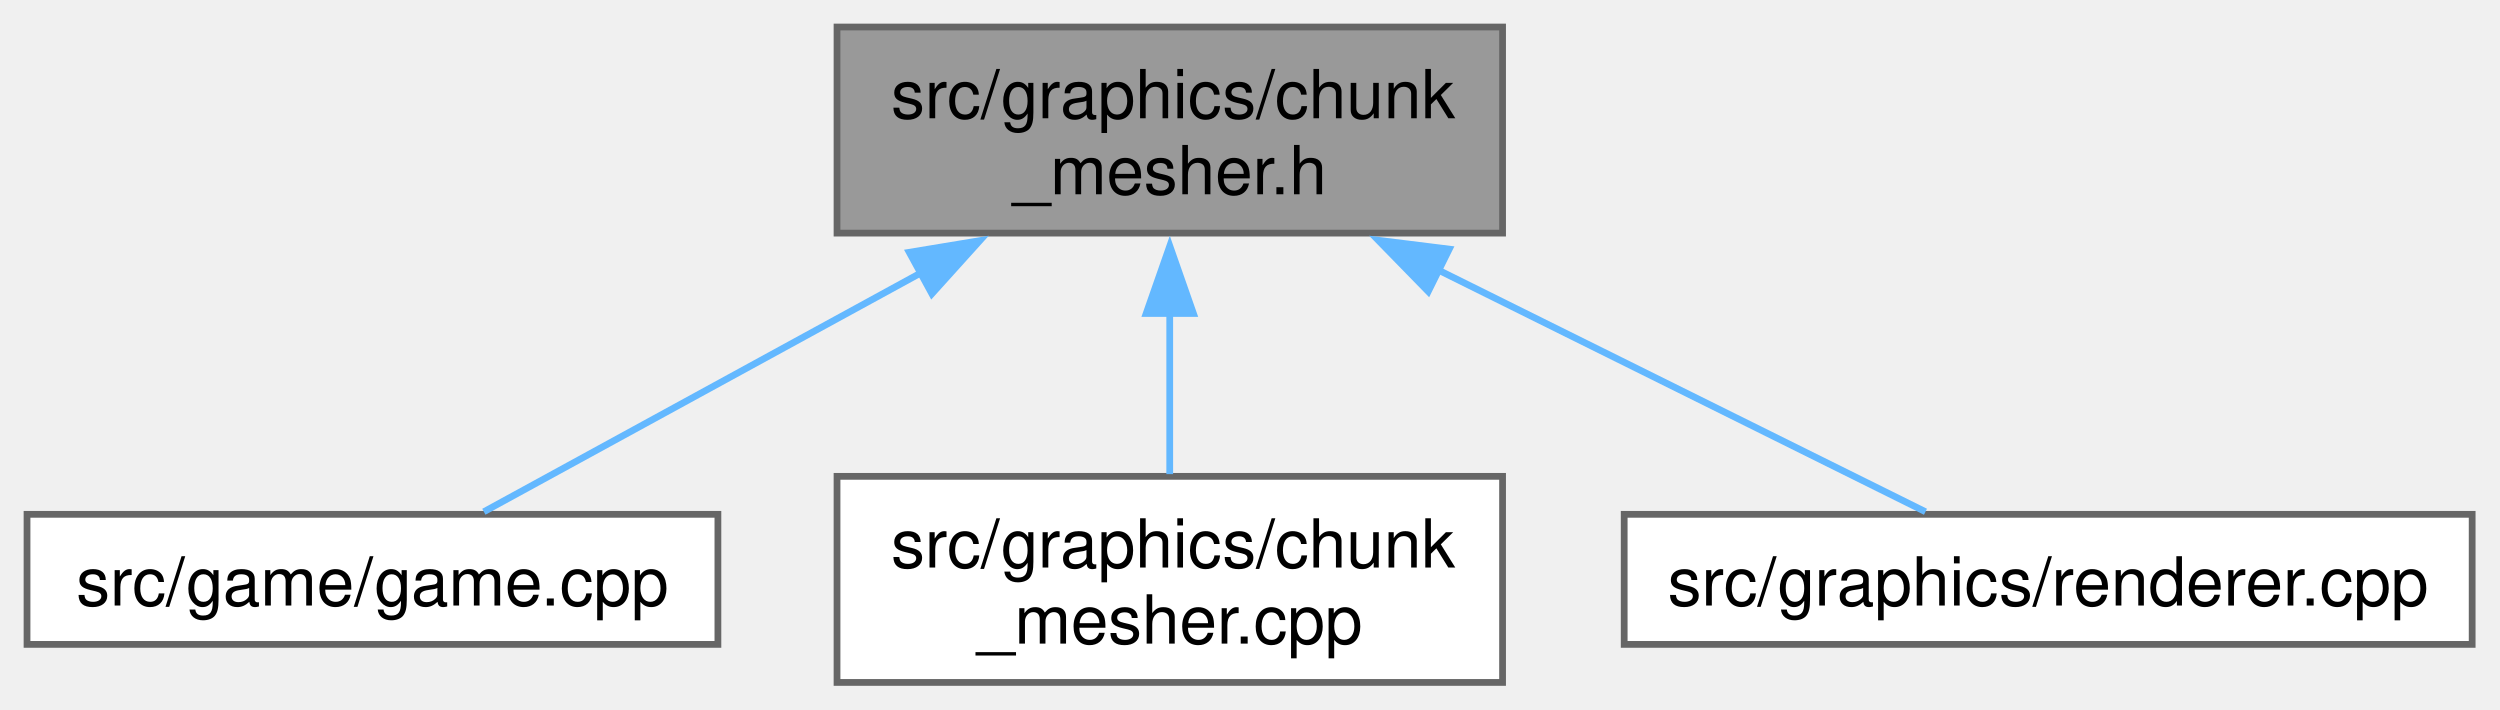
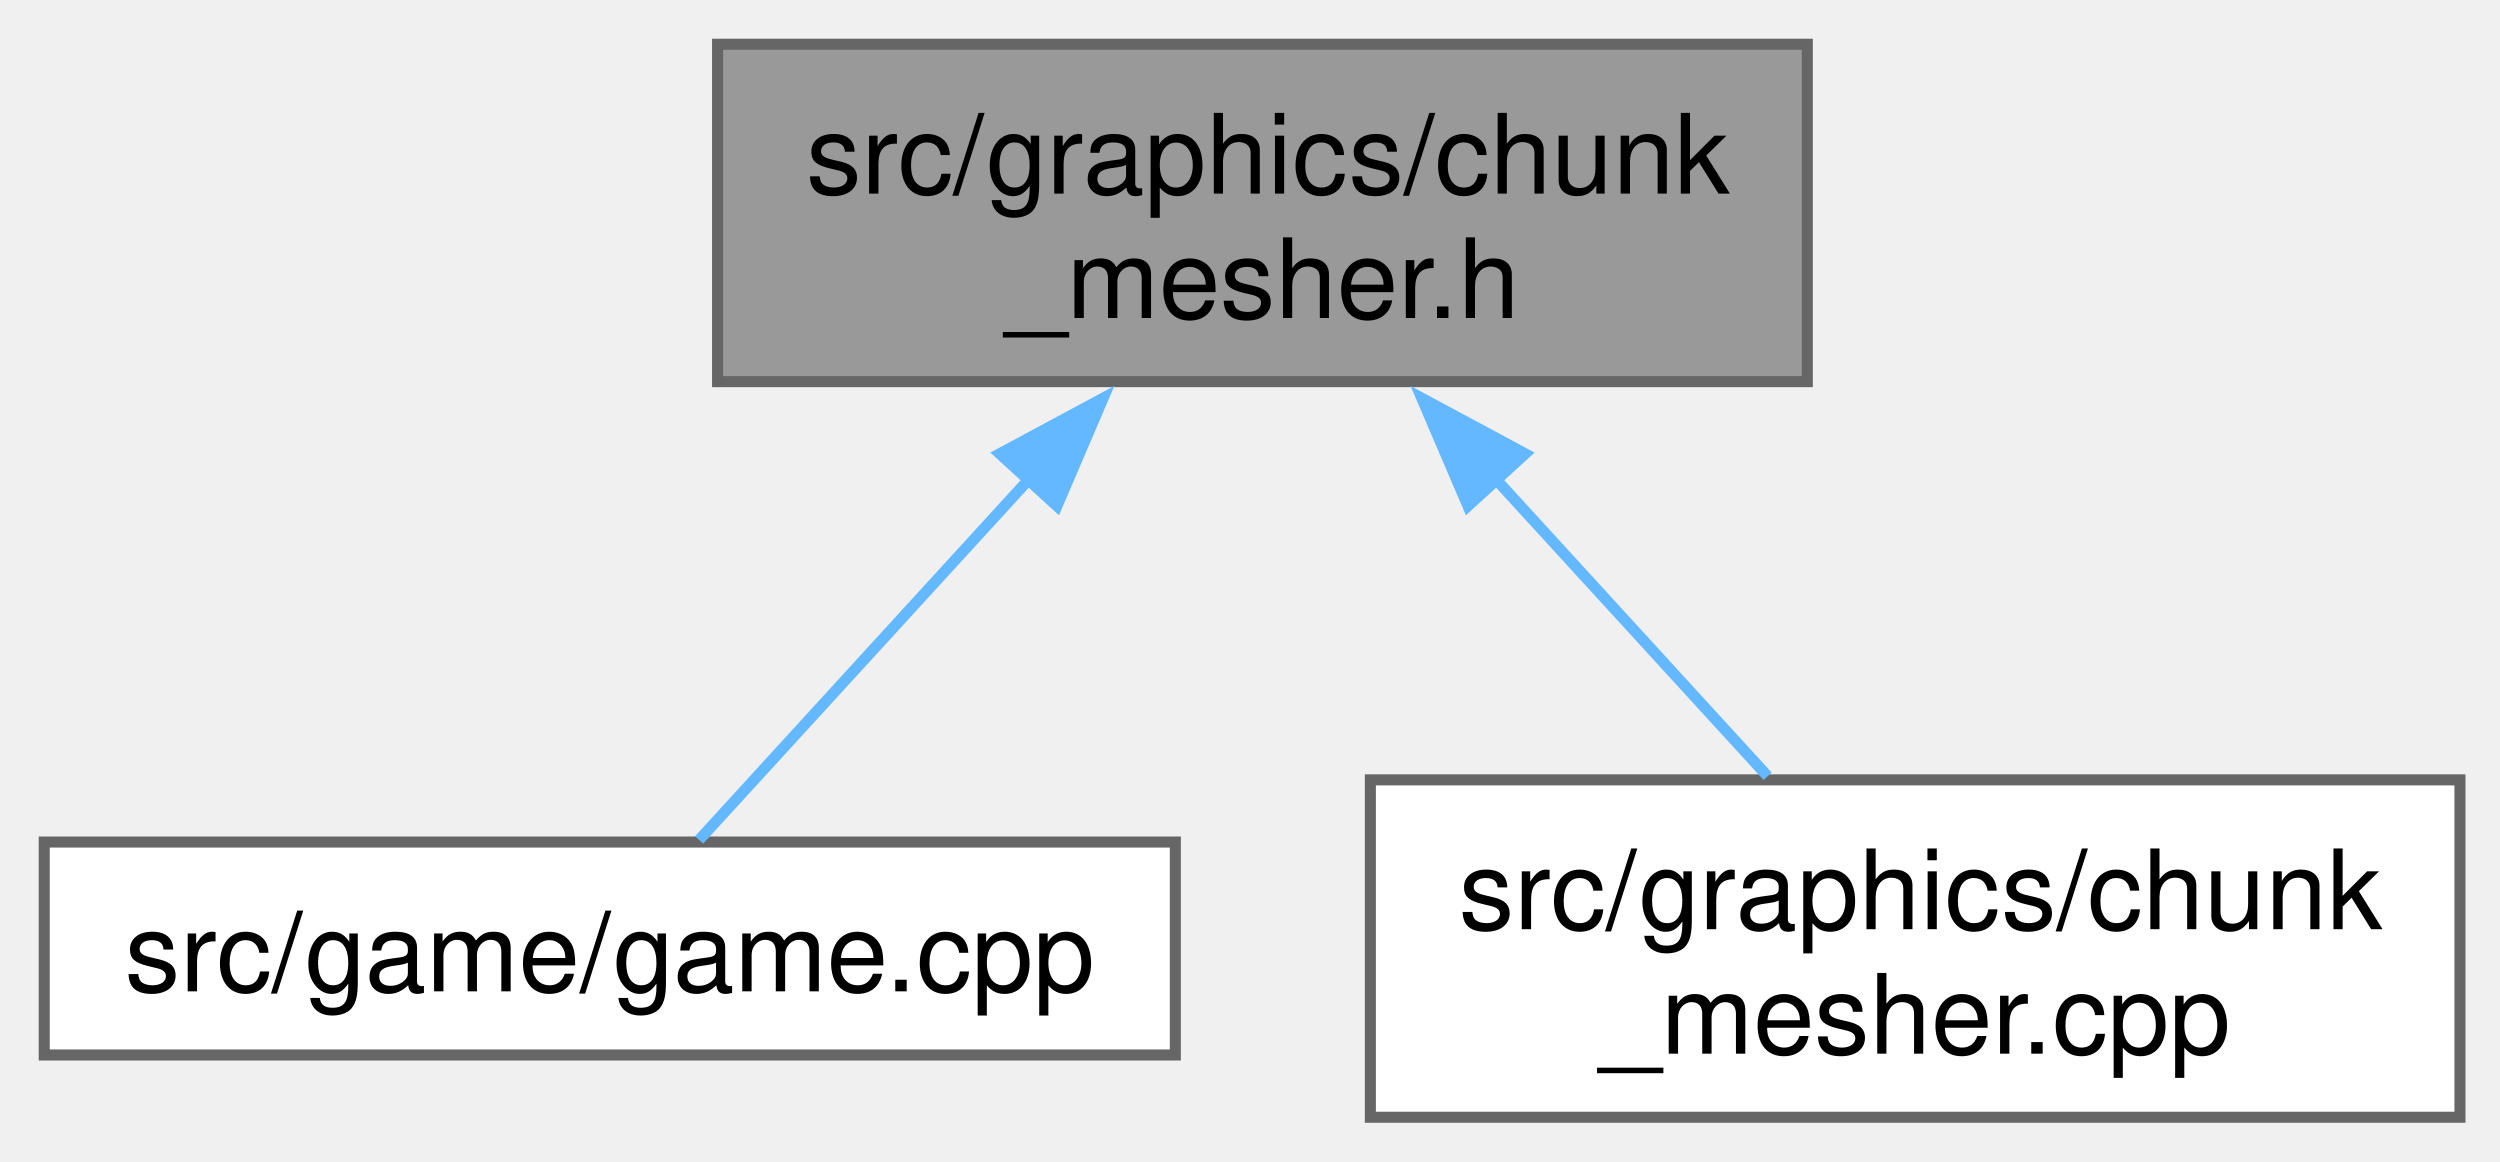
- <svg xmlns="http://www.w3.org/2000/svg" xmlns:xlink="http://www.w3.org/1999/xlink" width="370pt" height="105pt" viewBox="0.00 0.00 370.00 105.00">
+ <svg xmlns="http://www.w3.org/2000/svg" xmlns:xlink="http://www.w3.org/1999/xlink" width="226pt" height="105pt" viewBox="0.00 0.00 226.00 105.00">
  <g id="graph0" class="graph" transform="scale(1 1) rotate(0) translate(4 101)">
    <g id="Node000001" class="node">
      <g id="a_Node000001">
        <a xlink:title=" ">
-           <polygon fill="#999999" stroke="#666666" points="218.38,-97 119.88,-97 119.88,-66.5 218.38,-66.5 218.38,-97" />
-           <text xml:space="preserve" text-anchor="start" x="127.88" y="-83.5" font-family="Helvetica,sans-Serif" font-size="10.00">src/graphics/chunk</text>
-           <text xml:space="preserve" text-anchor="middle" x="169.12" y="-72.25" font-family="Helvetica,sans-Serif" font-size="10.00">_mesher.h</text>
+           <polygon fill="#999999" stroke="#666666" points="159.38,-97 60.87,-97 60.87,-66.5 159.38,-66.5 159.38,-97" />
+           <text xml:space="preserve" text-anchor="start" x="68.88" y="-83.5" font-family="Helvetica,sans-Serif" font-size="10.00">src/graphics/chunk</text>
+           <text xml:space="preserve" text-anchor="middle" x="110.12" y="-72.25" font-family="Helvetica,sans-Serif" font-size="10.00">_mesher.h</text>
        </a>
      </g>
    </g>
    <g id="Node000002" class="node">
      <g id="a_Node000002">
        <a xlink:href="game_8cpp.html" target="_top" xlink:title=" ">
          <polygon fill="white" stroke="#666666" points="102.25,-24.88 0,-24.88 0,-5.63 102.25,-5.63 102.25,-24.88" />
          <text xml:space="preserve" text-anchor="middle" x="51.12" y="-11.38" font-family="Helvetica,sans-Serif" font-size="10.00">src/game/game.cpp</text>
        </a>
      </g>
    </g>
    <g id="edge1_Node000001_Node000002" class="edge">
      <g id="a_edge1_Node000001_Node000002">
        <a xlink:title=" ">
-           <path fill="none" stroke="#63b8ff" d="M132.45,-60.7C110.75,-48.84 84.32,-34.4 67.61,-25.26" />
-           <polygon fill="#63b8ff" stroke="#63b8ff" points="130.57,-63.66 141.02,-65.39 133.92,-57.52 130.57,-63.66" />
+           <path fill="none" stroke="#63b8ff" d="M89.2,-57.87C78.82,-46.53 66.89,-33.49 59.2,-25.07" />
+           <polygon fill="#63b8ff" stroke="#63b8ff" points="86.38,-59.98 95.72,-65 91.55,-55.26 86.38,-59.98" />
        </a>
      </g>
    </g>
    <g id="Node000003" class="node">
      <g id="a_Node000003">
        <a xlink:href="chunk__mesher_8cpp.html" target="_top" xlink:title=" ">
          <polygon fill="white" stroke="#666666" points="218.38,-30.5 119.88,-30.5 119.88,0 218.38,0 218.38,-30.5" />
          <text xml:space="preserve" text-anchor="start" x="127.88" y="-17" font-family="Helvetica,sans-Serif" font-size="10.00">src/graphics/chunk</text>
          <text xml:space="preserve" text-anchor="middle" x="169.12" y="-5.75" font-family="Helvetica,sans-Serif" font-size="10.00">_mesher.cpp</text>
        </a>
      </g>
    </g>
    <g id="edge2_Node000001_Node000003" class="edge">
      <g id="a_edge2_Node000001_Node000003">
        <a xlink:title=" ">
-           <path fill="none" stroke="#63b8ff" d="M169.12,-54.81C169.12,-46.64 169.12,-37.91 169.12,-30.83" />
-           <polygon fill="#63b8ff" stroke="#63b8ff" points="165.63,-54.6 169.13,-64.6 172.63,-54.6 165.63,-54.6" />
-         </a>
-       </g>
-     </g>
-     <g id="Node000004" class="node">
-       <g id="a_Node000004">
-         <a xlink:href="renderer_8cpp.html" target="_top" xlink:title=" ">
-           <polygon fill="white" stroke="#666666" points="361.88,-24.88 236.38,-24.88 236.38,-5.63 361.88,-5.63 361.88,-24.88" />
-           <text xml:space="preserve" text-anchor="middle" x="299.12" y="-11.38" font-family="Helvetica,sans-Serif" font-size="10.00">src/graphics/renderer.cpp</text>
-         </a>
-       </g>
-     </g>
-     <g id="edge3_Node000001_Node000004" class="edge">
-       <g id="a_edge3_Node000001_Node000004">
-         <a xlink:title=" ">
-           <path fill="none" stroke="#63b8ff" d="M208.88,-61.03C232.91,-49.1 262.38,-34.48 280.97,-25.26" />
-           <polygon fill="#63b8ff" stroke="#63b8ff" points="207.38,-57.86 199.98,-65.44 210.49,-64.13 207.38,-57.86" />
+           <path fill="none" stroke="#63b8ff" d="M131.27,-57.63C139.45,-48.69 148.56,-38.74 155.79,-30.83" />
+           <polygon fill="#63b8ff" stroke="#63b8ff" points="128.7,-55.26 124.53,-65 133.87,-59.98 128.7,-55.26" />
        </a>
      </g>
    </g>
  </g>
</svg>
